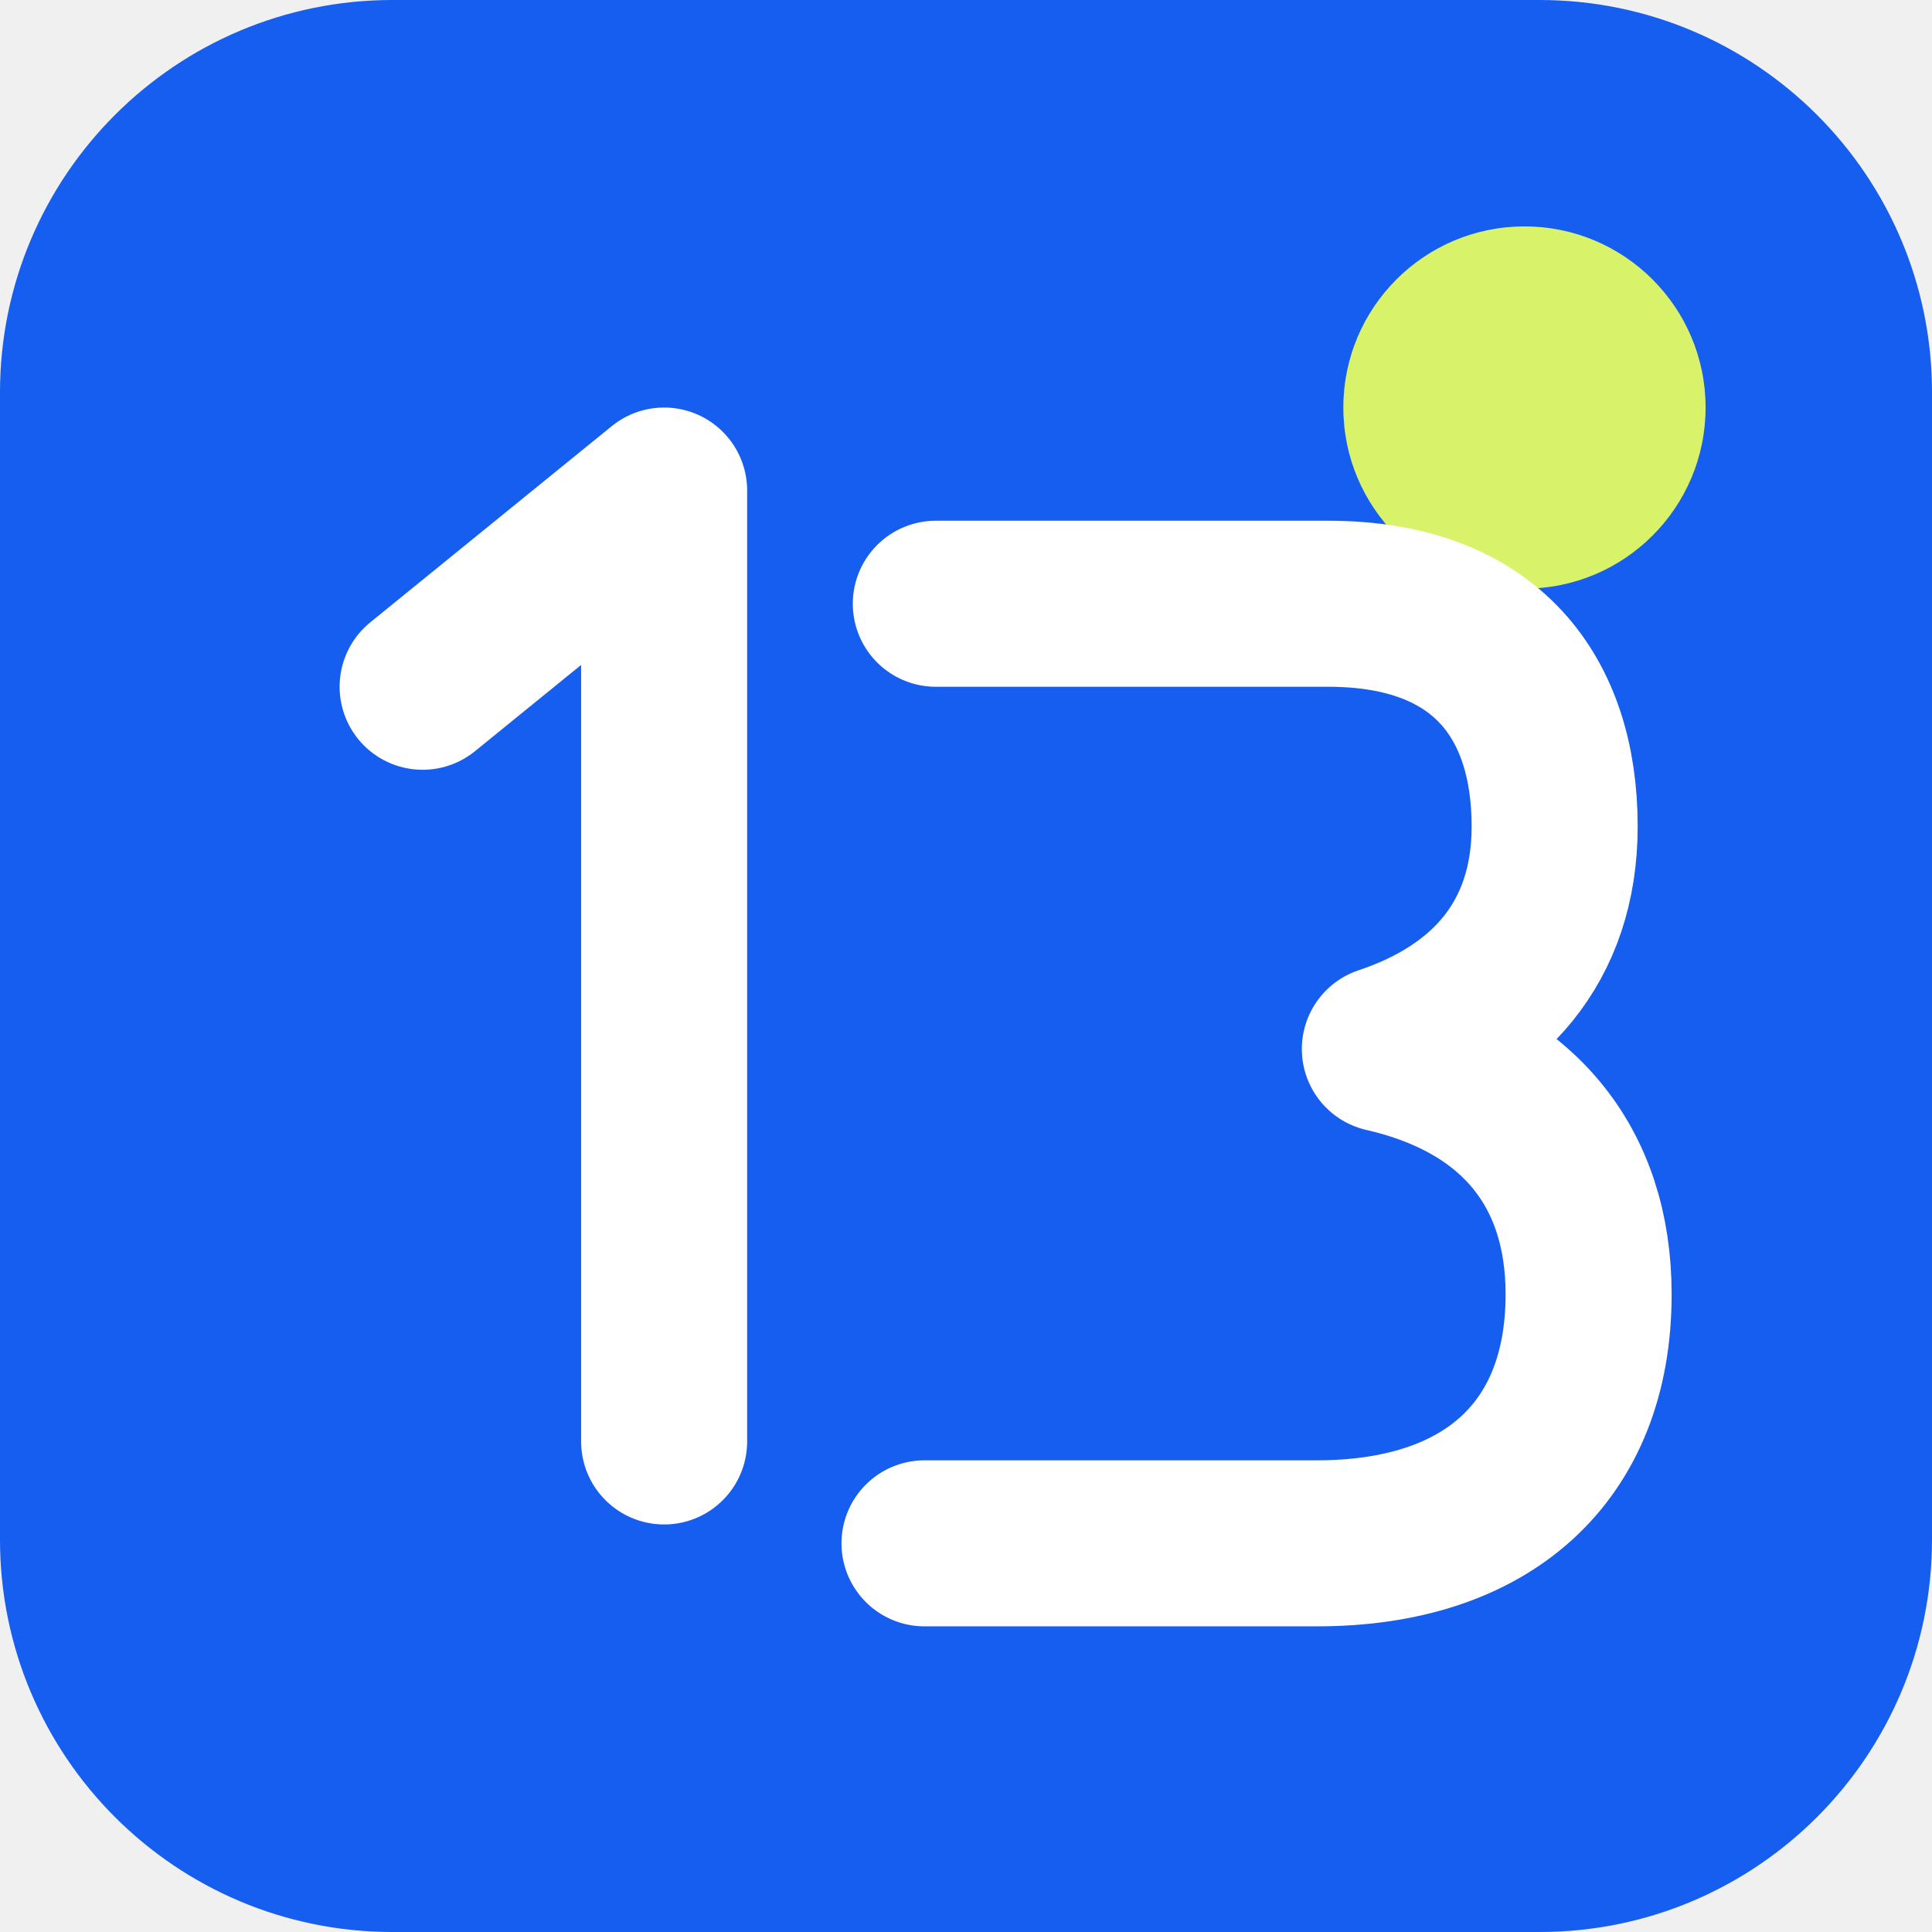
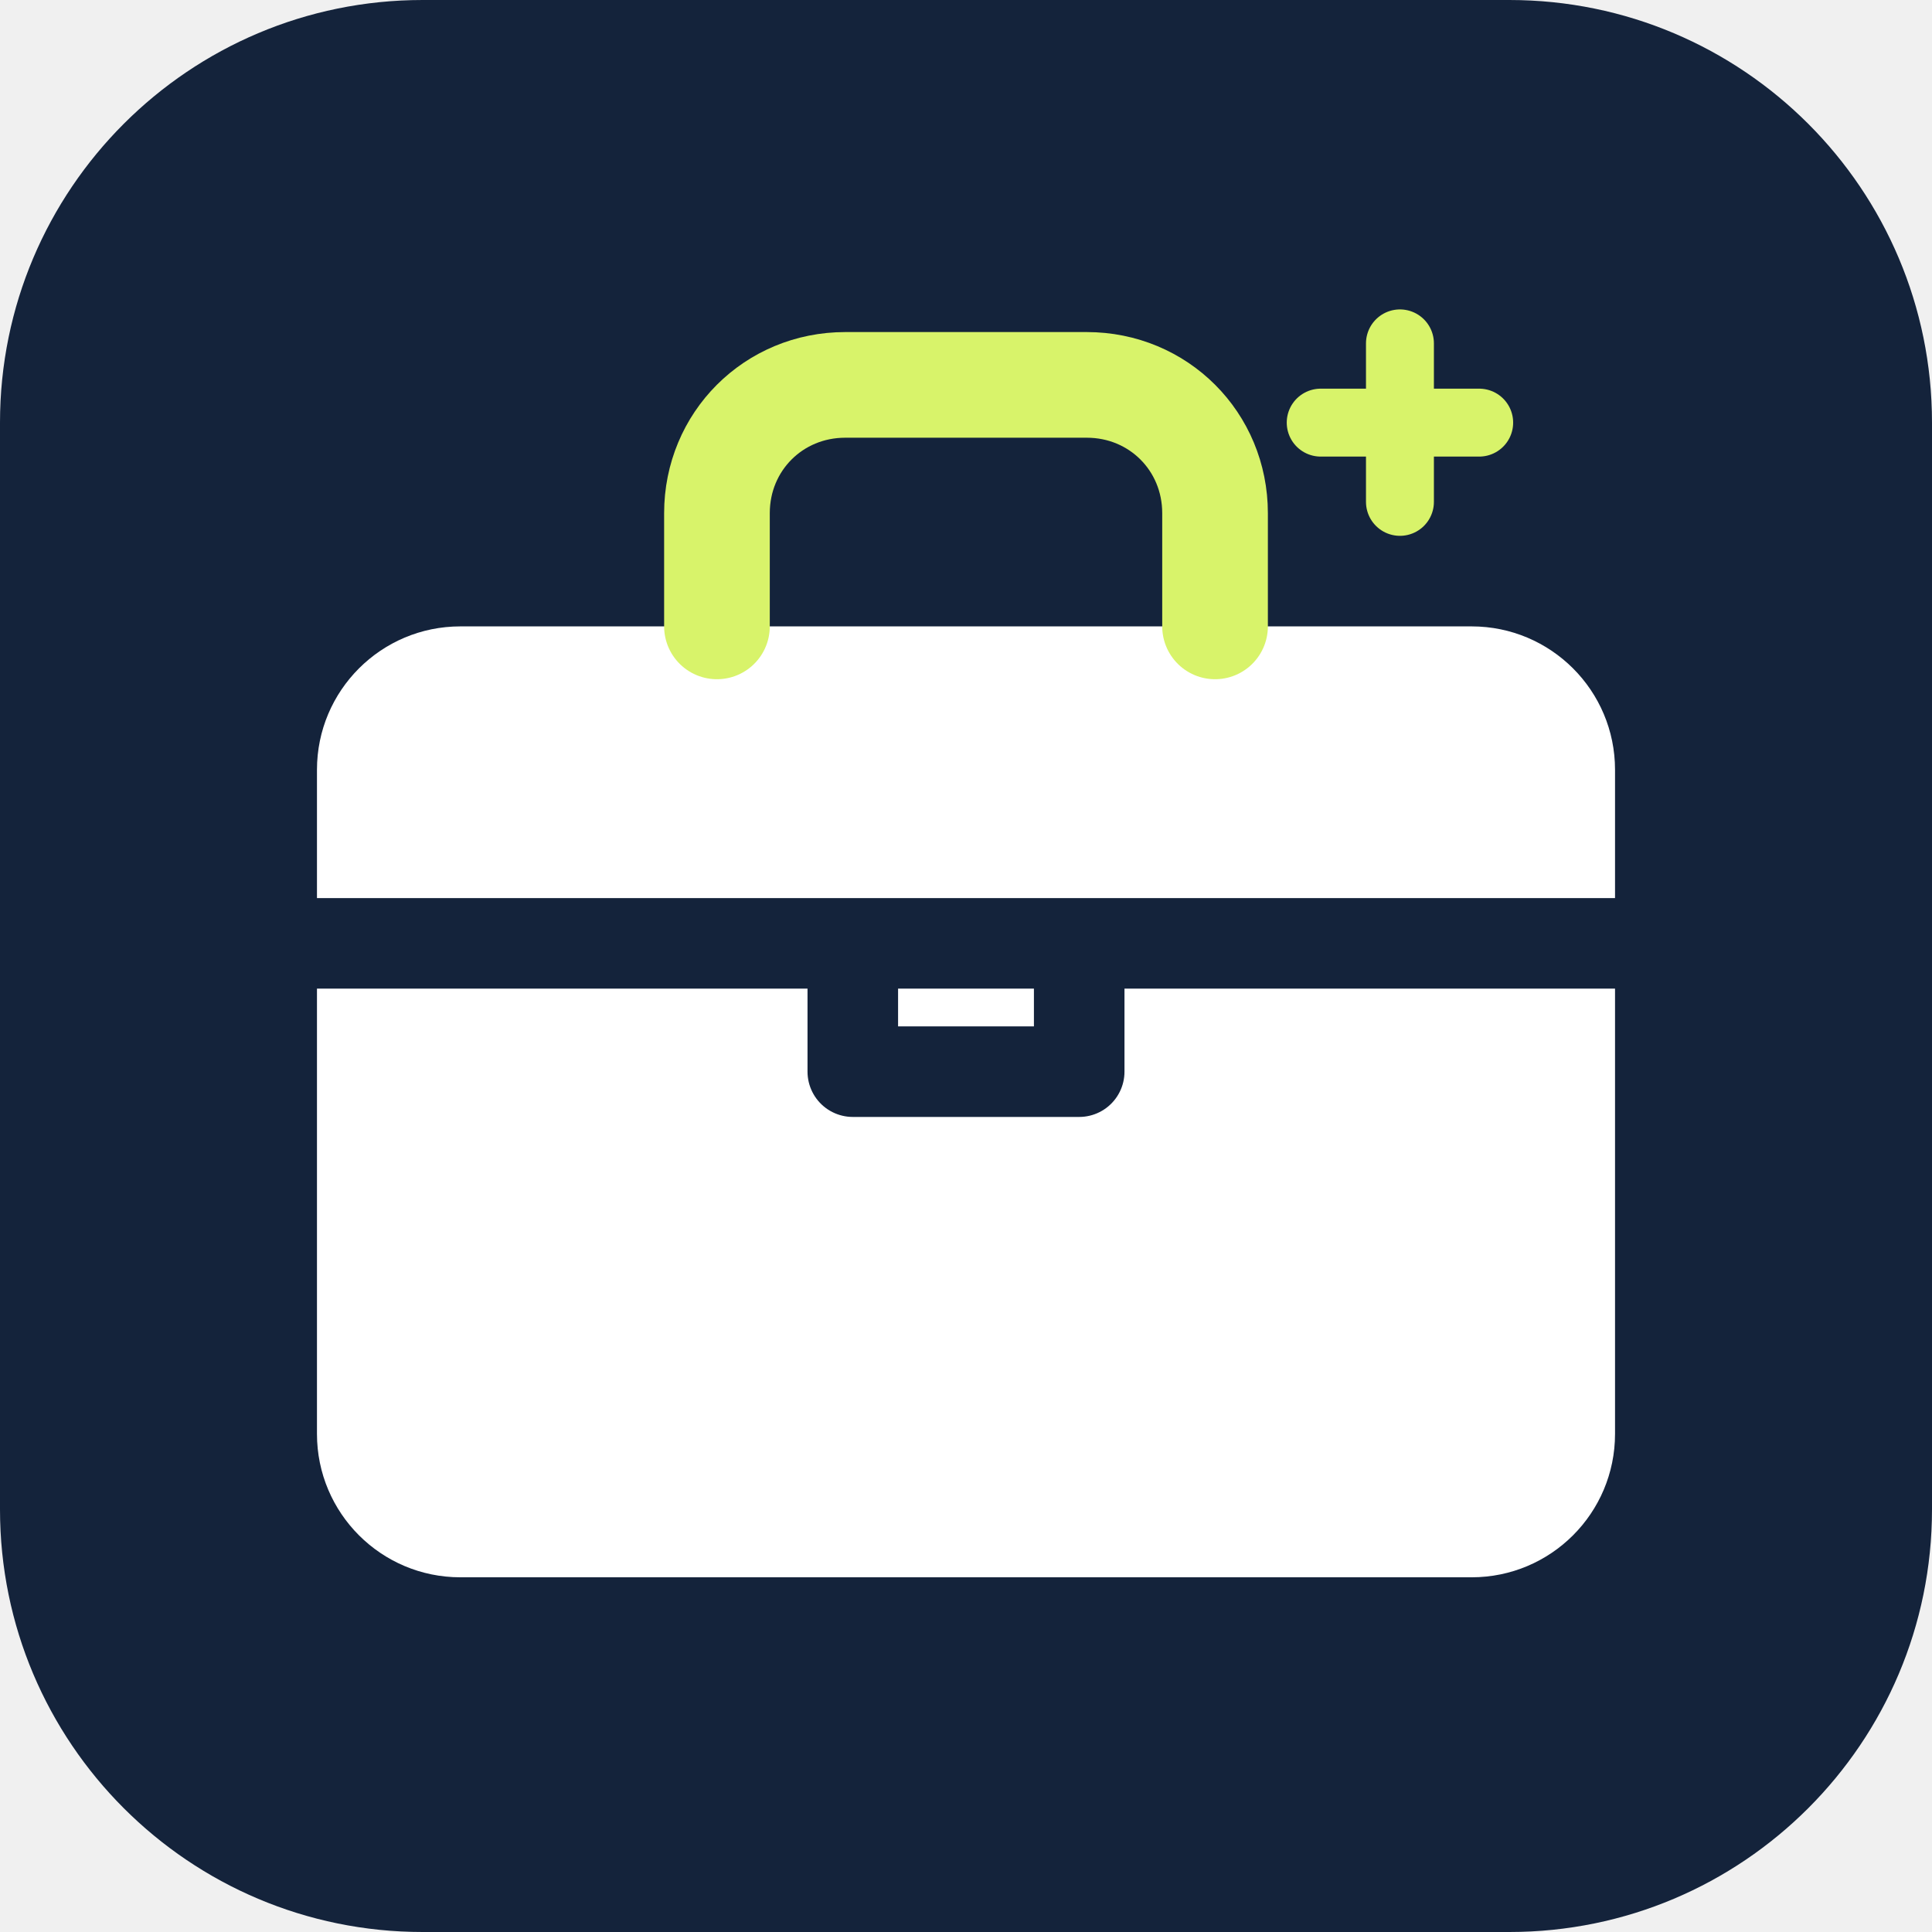
<svg xmlns="http://www.w3.org/2000/svg" width="512" height="512" viewBox="0 0 512 512">
-   <rect width="512" height="512" rx="104" fill="#155eef" />
-   <circle cx="404" cy="108" r="48" fill="#d8f36a" />
-   <path d="M112 182l64-52v252M248 160h104c42 0 60 25 60 59 0 31-18 50-45 59 35 8 54 31 54 65 0 42-27 66-72 66H245" fill="none" stroke="#ffffff" stroke-width="44" stroke-linecap="round" stroke-linejoin="round" />
+   <rect width="512" height="512" rx="112" fill="#14233b" />
+   <rect x="84" y="166" width="344" height="252" rx="38" fill="#ffffff" />
+   <path d="M190 166v-30c0-19 15-34 34-34h64c19 0 34 15 34 34v30" fill="none" stroke="#d8f36a" stroke-width="28" stroke-linecap="round" />
+   <path d="M84 250h344M226 250v34h60v-34" fill="none" stroke="#14233b" stroke-width="24" stroke-linecap="round" stroke-linejoin="round" />
+   <path d="M350 112h42m-21-21v42" stroke="#d8f36a" stroke-width="18" stroke-linecap="round" />
</svg>
